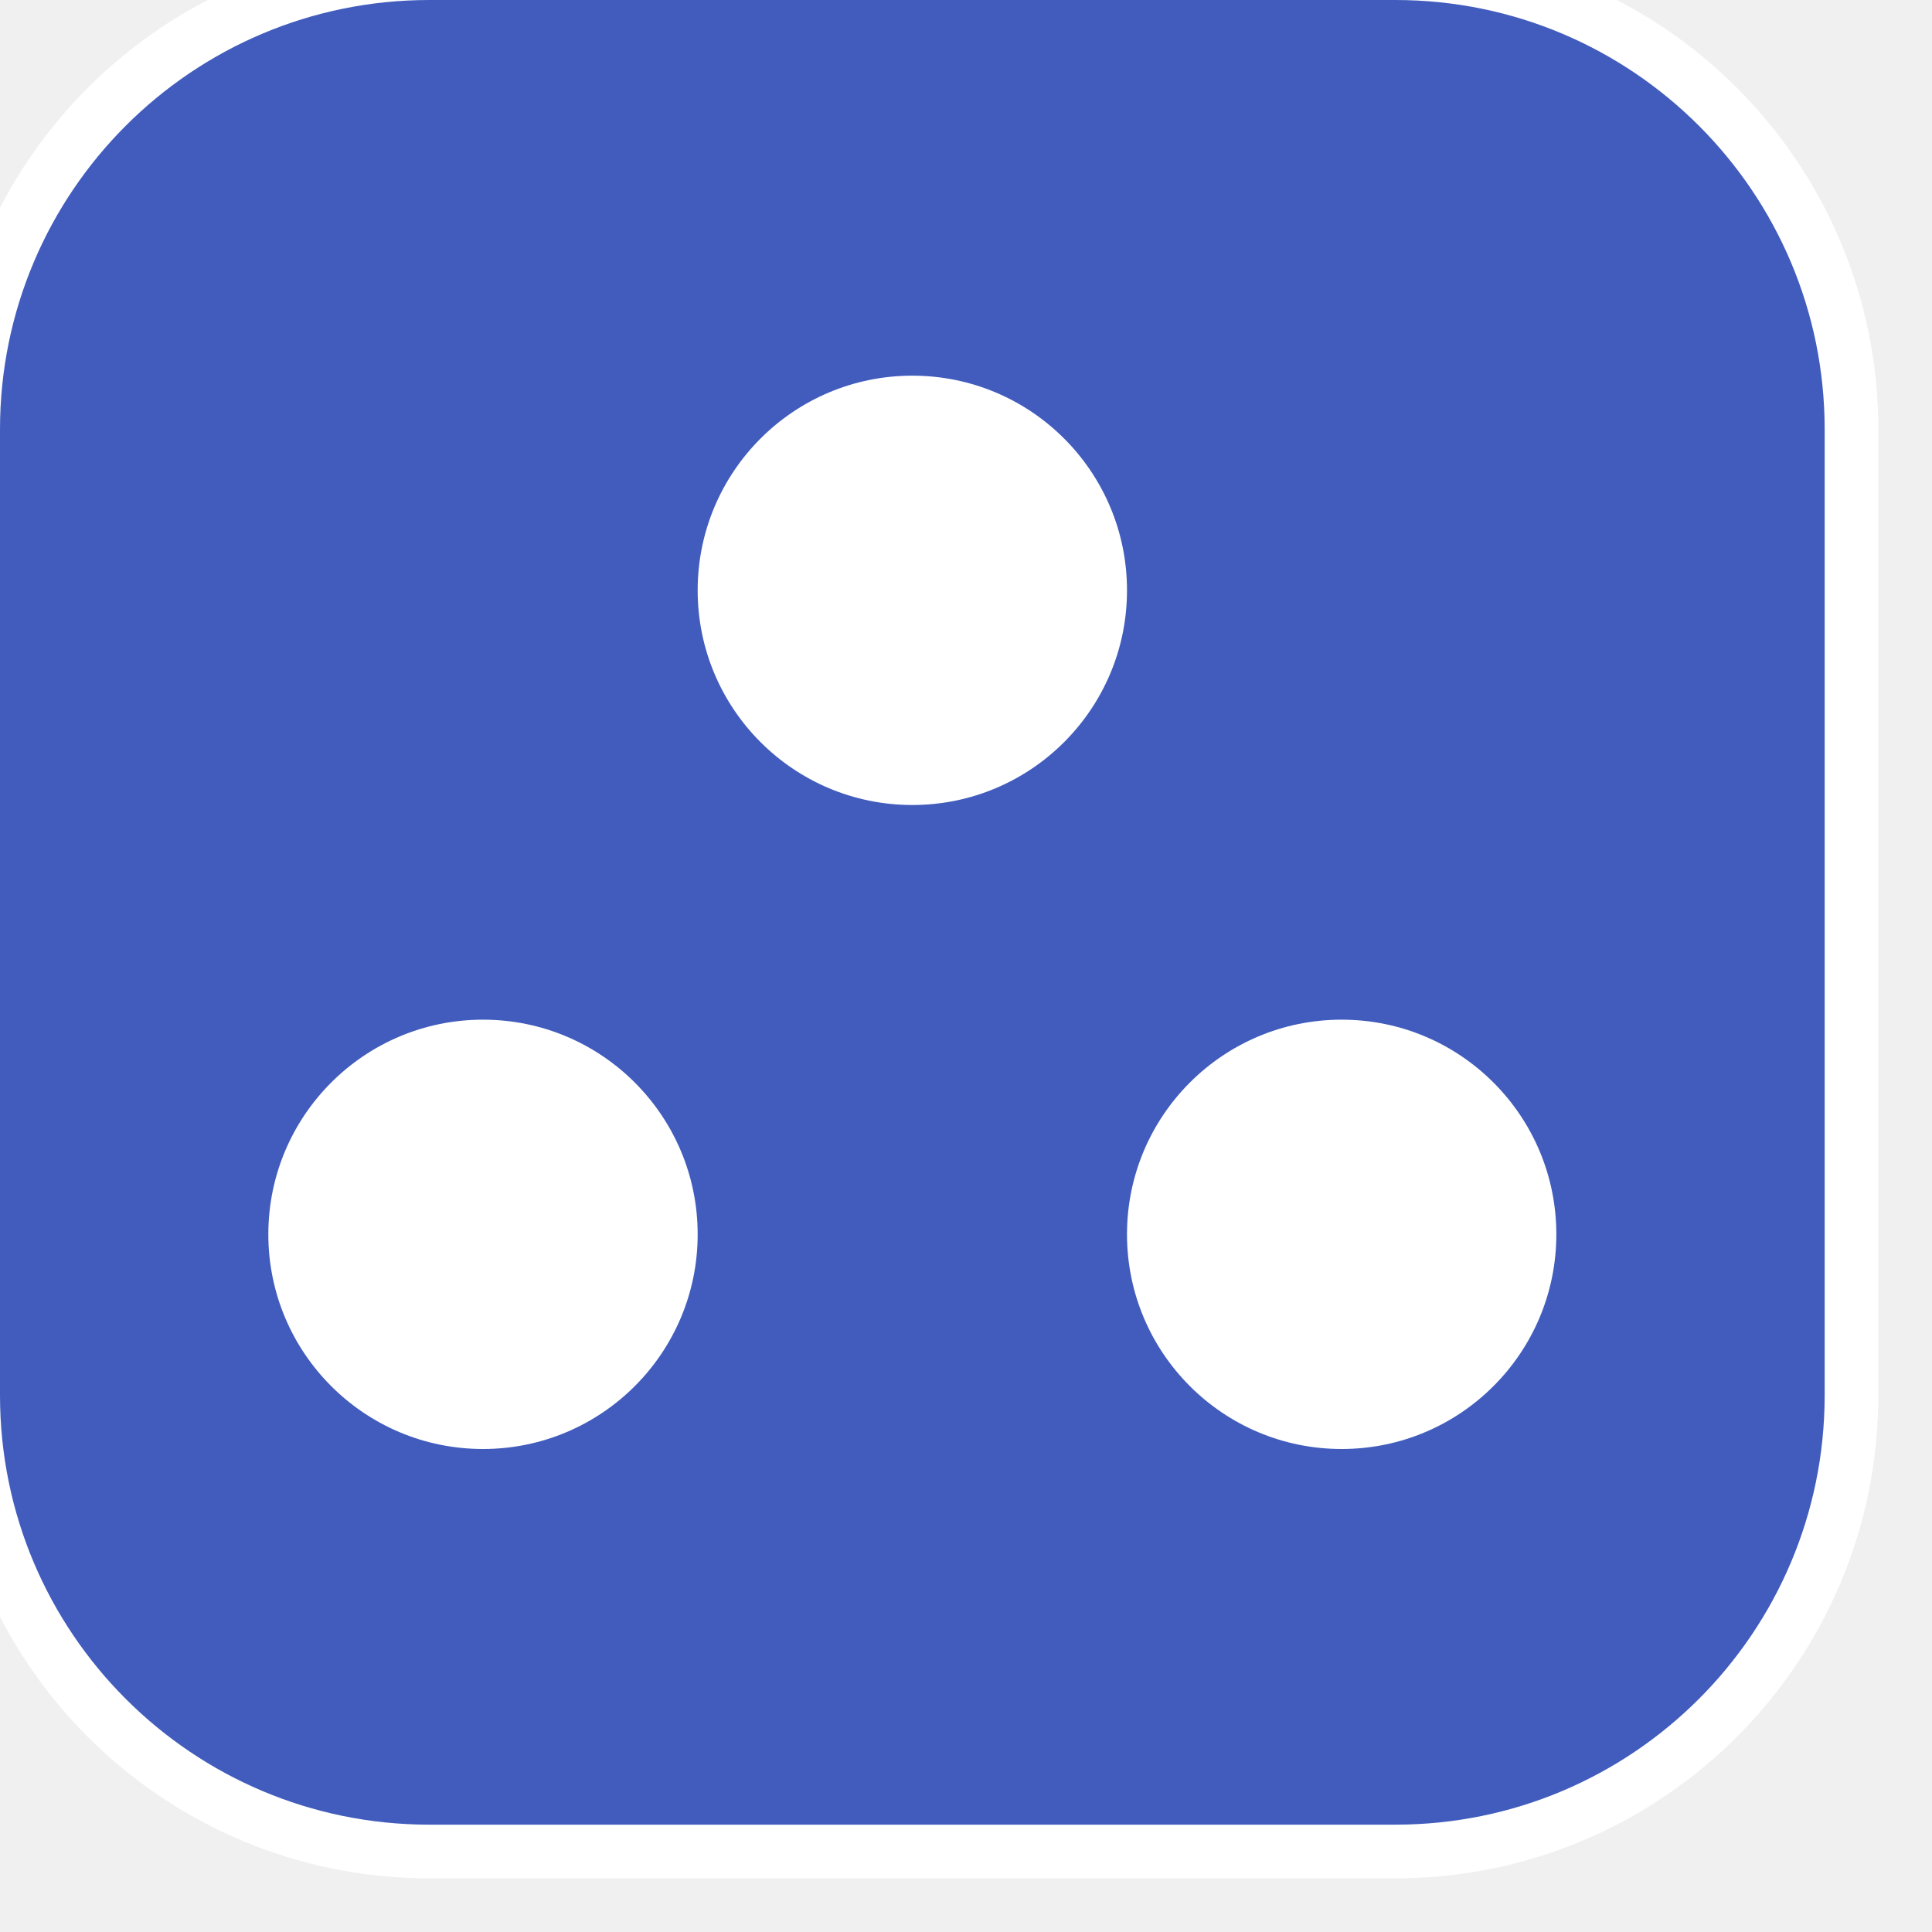
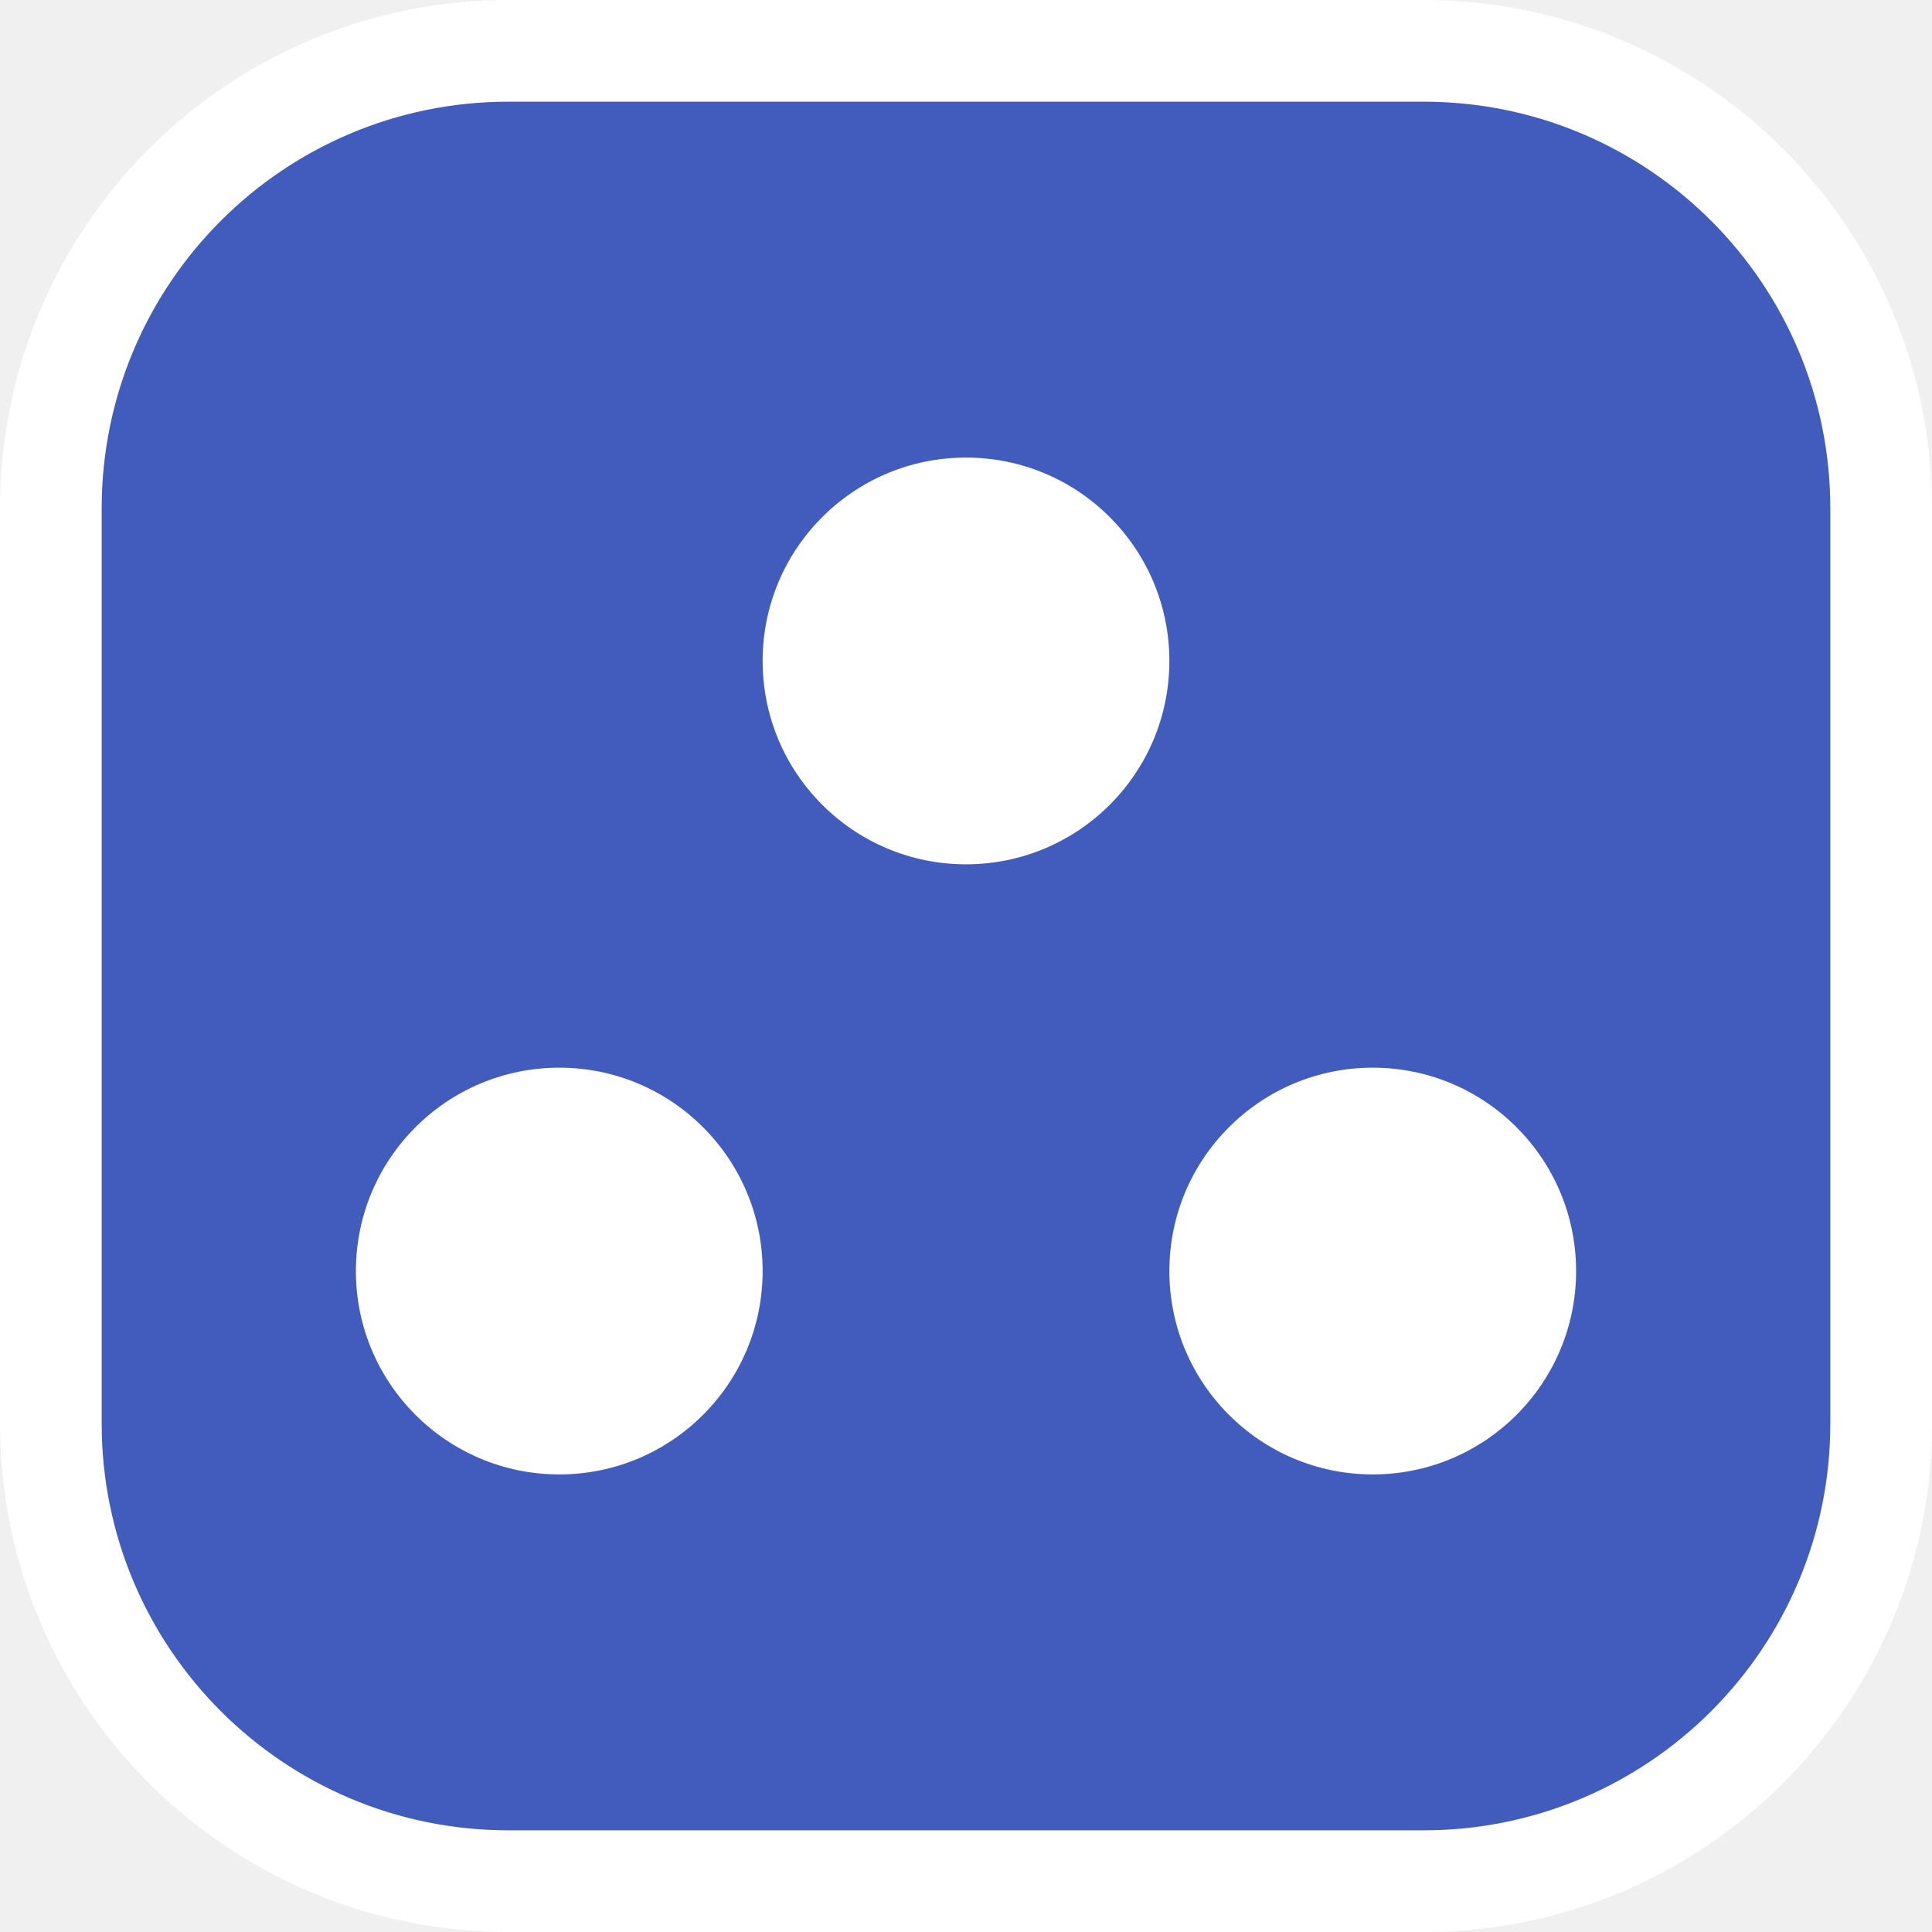
- <svg xmlns="http://www.w3.org/2000/svg" viewBox="0 0 18 18" height="18" width="18">
-   <rect fill="none" x="0" y="0" width="18" height="18" />
-   <rect x="0" y="0" rx="4" ry="4" width="17" height="17" stroke="#ffffff" style="stroke-linejoin:round;stroke-miterlimit:4;" fill="#ffffff" stroke-width="1" />
-   <rect x="0" y="0" width="17" height="17" rx="4" ry="4" fill="#415cbd" />
-   <path fill="#ffffff" transform="translate(1 1)" d="M9.5,4.5a2,2,0,1,1-2-2A2,2,0,0,1,9.5,4.5Zm-6,4a2,2,0,1,0,2,2A2,2,0,0,0,3.5,8.5Zm8,0a2,2,0,1,0,2,2A2,2,0,0,0,11.5,8.5Z" />
+ <svg xmlns="http://www.w3.org/2000/svg" viewBox="0 0 19 19" height="19" width="19">
+   <rect fill="none" x="0" y="0" width="19" height="19" />
+   <rect x="1" y="1" rx="4" ry="4" width="17" height="17" stroke="#ffffff" style="stroke-linejoin:round;stroke-miterlimit:4;" fill="#ffffff" stroke-width="2" />
+   <rect x="1" y="1" width="17" height="17" rx="4" ry="4" fill="#415cbd" />
+   <path fill="#ffffff" transform="translate(2 2)" d="M9.5,4.5a2,2,0,1,1-2-2A2,2,0,0,1,9.5,4.5Zm-6,4a2,2,0,1,0,2,2A2,2,0,0,0,3.5,8.5Zm8,0a2,2,0,1,0,2,2A2,2,0,0,0,11.5,8.5Z" />
</svg>
